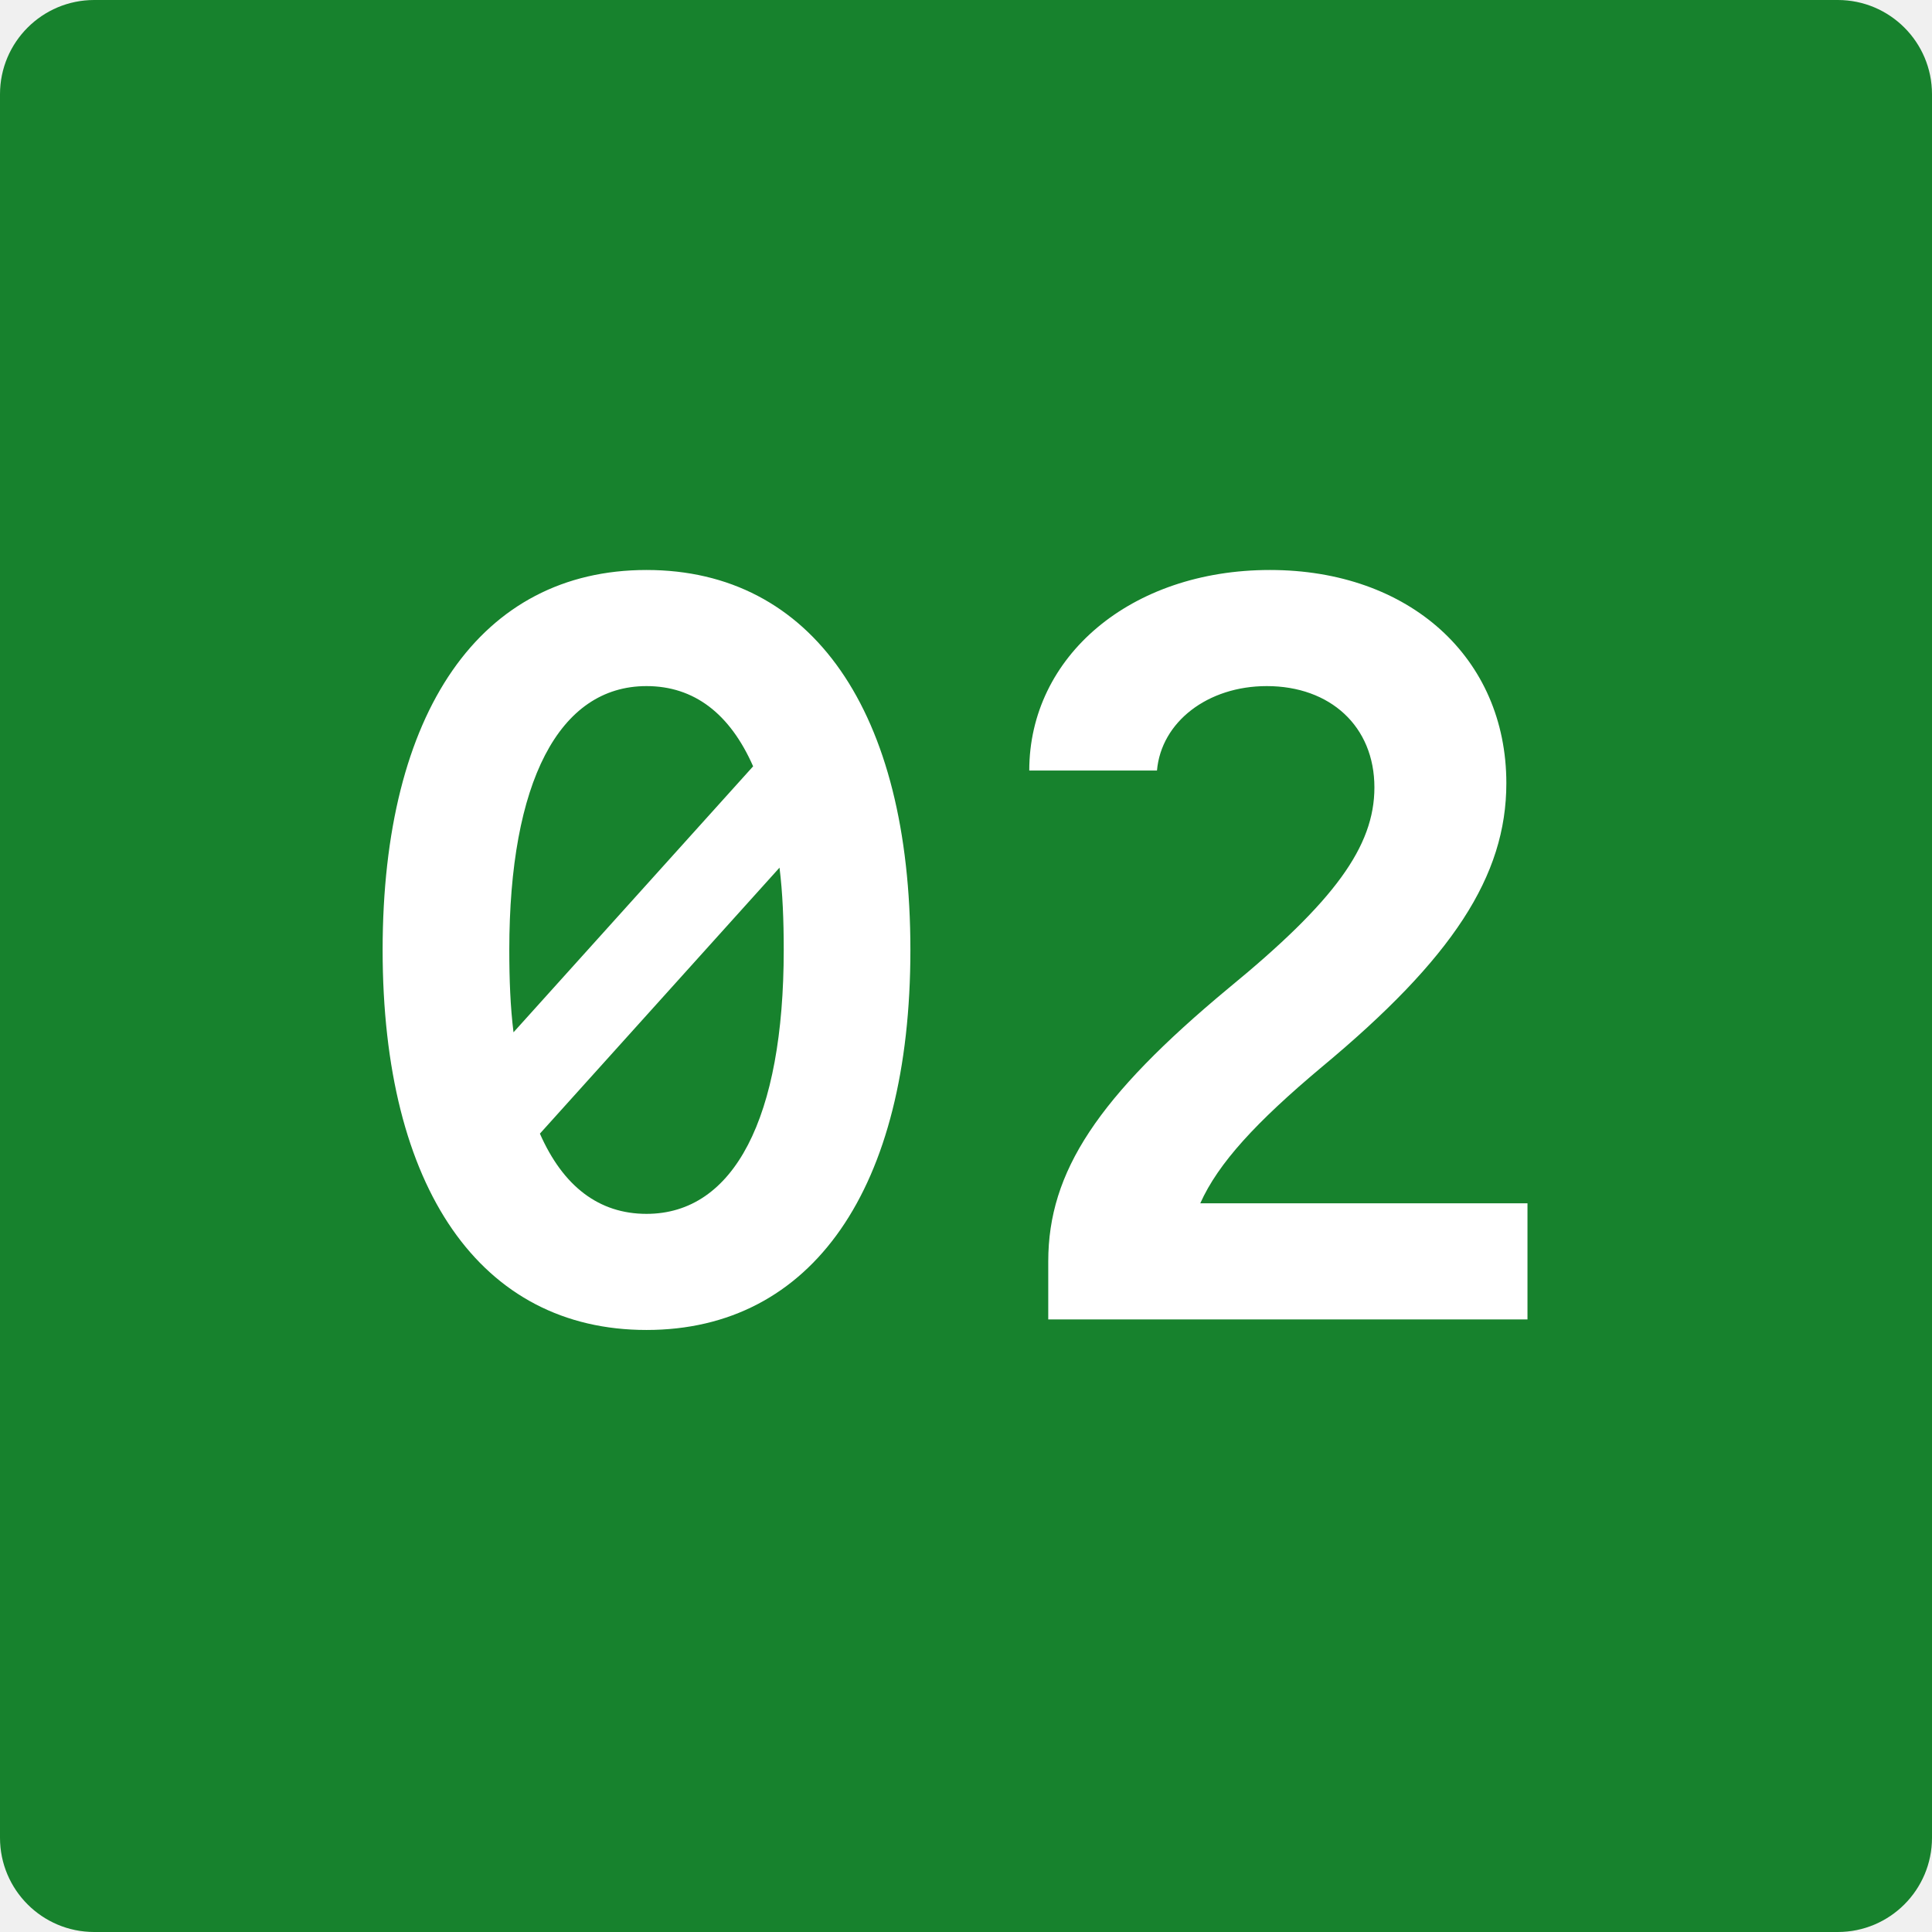
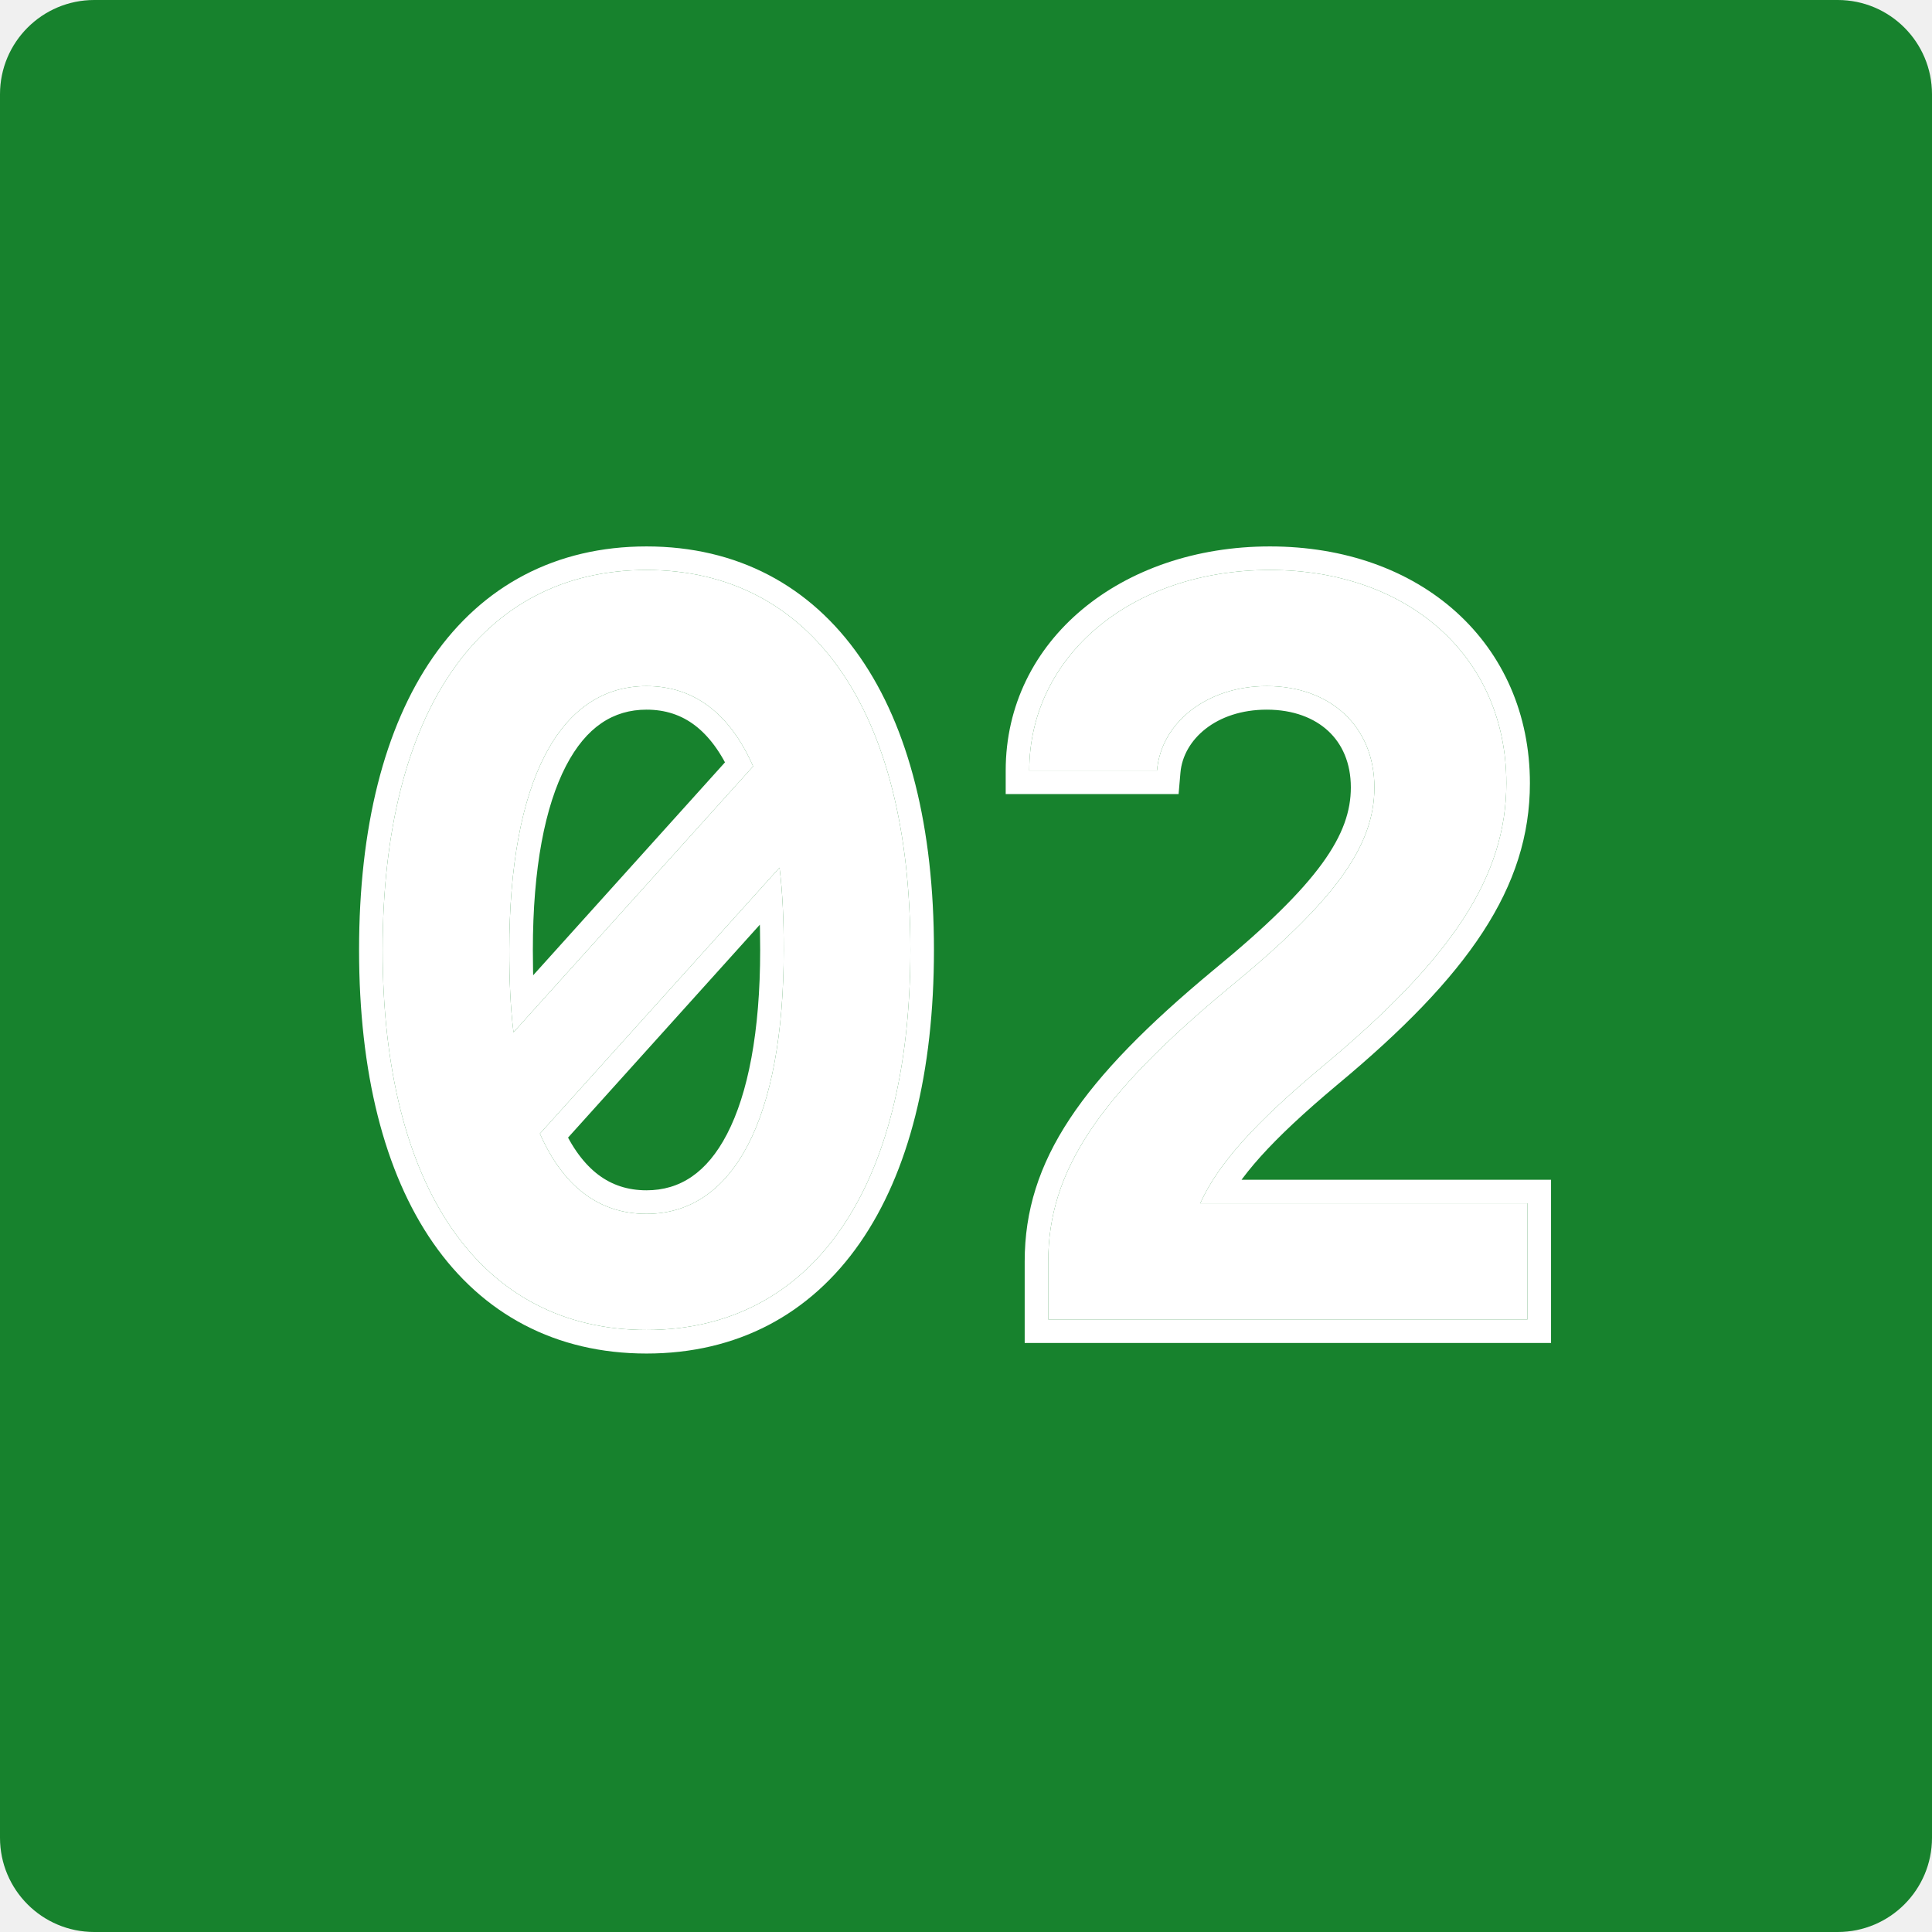
<svg xmlns="http://www.w3.org/2000/svg" width="82" height="82" viewBox="0 0 82 82" fill="none">
  <rect width="82" height="82" rx="4" fill="#17822D" />
+   <mask id="path-2-outside-1_3669_26881" maskUnits="userSpaceOnUse" x="15" y="23" width="51" height="35" fill="black">
+     <rect fill="white" x="15" y="23" width="51" height="35" />
+     <path d="M27.44 56.448C20.406 56.448 16.24 50.445 16.24 40.32C16.24 30.195 20.406 24.192 27.44 24.192C34.474 24.192 38.64 30.195 38.64 40.32C38.64 50.445 34.474 56.448 27.44 56.448ZM21.795 43.814L31.965 32.525C30.979 30.285 29.456 29.12 27.44 29.12C23.722 29.12 21.616 33.197 21.616 40.32C21.616 41.574 21.661 42.739 21.795 43.814ZM27.44 51.52C31.158 51.52 33.264 47.443 33.264 40.32C33.264 39.066 33.219 37.901 33.085 36.826L22.915 48.115C23.901 50.355 25.424 51.52 27.44 51.52ZM44.491 56V53.536C44.491 49.728 46.597 46.547 52.152 41.933C56.632 38.259 58.334 35.93 58.334 33.421C58.334 30.822 56.453 29.12 53.765 29.12C51.256 29.12 49.285 30.643 49.106 32.704H43.685C43.685 27.866 47.986 24.192 53.899 24.192C59.813 24.192 63.934 27.91 63.934 33.242C63.934 37.184 61.65 40.678 56.094 45.293C53.317 47.622 51.704 49.37 50.943 51.072H64.831V56H44.491Z" />
+   </mask>
  <path d="M27.44 56.448C20.406 56.448 16.24 50.445 16.24 40.32C16.24 30.195 20.406 24.192 27.44 24.192C34.474 24.192 38.64 30.195 38.64 40.32C38.64 50.445 34.474 56.448 27.44 56.448ZM21.795 43.814L31.965 32.525C30.979 30.285 29.456 29.12 27.44 29.12C23.722 29.12 21.616 33.197 21.616 40.32C21.616 41.574 21.661 42.739 21.795 43.814ZM27.44 51.52C31.158 51.52 33.264 47.443 33.264 40.32C33.264 39.066 33.219 37.901 33.085 36.826L22.915 48.115C23.901 50.355 25.424 51.52 27.44 51.52ZM44.491 56V53.536C44.491 49.728 46.597 46.547 52.152 41.933C56.632 38.259 58.334 35.93 58.334 33.421C58.334 30.822 56.453 29.12 53.765 29.12C51.256 29.12 49.285 30.643 49.106 32.704H43.685C43.685 27.866 47.986 24.192 53.899 24.192C59.813 24.192 63.934 27.91 63.934 33.242C63.934 37.184 61.65 40.678 56.094 45.293C53.317 47.622 51.704 49.37 50.943 51.072H64.831V56H44.491Z" fill="white" />
+   <path d="M21.795 43.814L20.803 43.938L21.074 46.109L22.538 44.484L21.795 43.814ZM31.965 32.525L32.708 33.194L33.141 32.714L32.88 32.122L31.965 32.525ZM33.085 36.826L34.077 36.702L33.806 34.531L32.342 36.156L33.085 36.826ZM22.915 48.115L22.172 47.446L21.739 47.926L22 48.518L22.915 48.115ZM27.44 55.448C24.25 55.448 21.757 54.107 20.024 51.611C18.26 49.071 17.24 45.265 17.24 40.32H15.24C15.24 45.5 16.303 49.758 18.381 52.751C20.489 55.787 23.596 57.448 27.44 57.448V55.448ZM17.24 40.32C17.24 35.375 18.26 31.569 20.024 29.029C21.757 26.533 24.25 25.192 27.44 25.192V23.192C23.596 23.192 20.489 24.853 18.381 27.889C16.303 30.882 15.24 35.14 15.24 40.32H17.24ZM27.44 25.192C30.63 25.192 33.123 26.533 34.856 29.029C36.62 31.569 37.64 35.375 37.64 40.32H39.64C39.64 35.14 38.577 30.882 36.499 27.889C34.391 24.853 31.284 23.192 27.44 23.192V25.192ZM37.64 40.32C37.64 45.265 36.62 49.071 34.856 51.611C33.123 54.107 30.63 55.448 27.44 55.448V57.448C31.284 57.448 34.391 55.787 36.499 52.751C38.577 49.758 39.64 45.5 39.64 40.32H37.64ZM22.538 44.484L32.708 33.194L31.222 31.855L21.052 43.145L22.538 44.484ZM32.88 32.122C32.338 30.891 31.618 29.885 30.692 29.184C29.753 28.476 28.654 28.12 27.44 28.12V30.12C28.242 30.12 28.912 30.347 29.486 30.78C30.071 31.223 30.606 31.919 31.049 32.928L32.88 32.122ZM27.44 28.12C25.126 28.12 23.368 29.426 22.246 31.588C21.149 33.701 20.616 36.685 20.616 40.32H22.616C22.616 36.832 23.136 34.216 24.021 32.51C24.881 30.852 26.035 30.12 27.44 30.12V28.12ZM20.616 40.32C20.616 41.595 20.661 42.806 20.803 43.938L22.788 43.69C22.66 42.673 22.616 41.554 22.616 40.32H20.616ZM27.44 52.52C29.754 52.52 31.512 51.214 32.634 49.052C33.731 46.939 34.264 43.955 34.264 40.32H32.264C32.264 43.808 31.744 46.424 30.859 48.13C29.999 49.788 28.845 50.52 27.44 50.52V52.52ZM34.264 40.32C34.264 39.045 34.219 37.834 34.077 36.702L32.093 36.95C32.22 37.967 32.264 39.086 32.264 40.32H34.264ZM32.342 36.156L22.172 47.446L23.658 48.785L33.828 37.495L32.342 36.156ZM22 48.518C22.542 49.749 23.262 50.755 24.188 51.456C25.127 52.164 26.226 52.52 27.44 52.52V50.52C26.638 50.52 25.968 50.293 25.394 49.86C24.809 49.417 24.274 48.721 23.831 47.712L22 48.518ZM44.491 56H43.491V57H44.491V56ZM52.152 41.933L51.518 41.16L51.513 41.164L52.152 41.933ZM49.106 32.704V33.704H50.023L50.102 32.791L49.106 32.704ZM43.685 32.704H42.685V33.704H43.685V32.704ZM56.094 45.293L55.456 44.524L55.452 44.527L56.094 45.293ZM50.943 51.072L50.03 50.664L49.4 52.072H50.943V51.072ZM64.831 51.072H65.831V50.072H64.831V51.072ZM64.831 56V57H65.831V56H64.831ZM45.491 56V53.536H43.491V56H45.491ZM45.491 53.536C45.491 50.205 47.276 47.283 52.791 42.702L51.513 41.164C45.918 45.811 43.491 49.251 43.491 53.536H45.491ZM52.786 42.706C57.244 39.051 59.334 36.449 59.334 33.421H57.334C57.334 35.41 56.02 37.468 51.518 41.16L52.786 42.706ZM59.334 33.421C59.334 31.868 58.766 30.52 57.739 29.564C56.719 28.615 55.32 28.12 53.765 28.12V30.12C54.898 30.12 55.784 30.476 56.377 31.028C56.962 31.573 57.334 32.375 57.334 33.421H59.334ZM53.765 28.12C50.899 28.12 48.346 29.893 48.109 32.617L50.102 32.791C50.223 31.394 51.613 30.12 53.765 30.12V28.12ZM49.106 31.704H43.685V33.704H49.106V31.704ZM44.685 32.704C44.685 28.575 48.367 25.192 53.899 25.192V23.192C47.604 23.192 42.685 27.157 42.685 32.704H44.685ZM53.899 25.192C56.647 25.192 58.906 26.054 60.465 27.46C62.016 28.859 62.934 30.848 62.934 33.242H64.934C64.934 30.304 63.792 27.768 61.804 25.975C59.824 24.189 57.065 23.192 53.899 23.192V25.192ZM62.934 33.242C62.934 36.713 60.962 39.95 55.456 44.524L56.733 46.062C62.338 41.407 64.934 37.655 64.934 33.242H62.934ZM55.452 44.527C52.664 46.865 50.892 48.736 50.03 50.664L51.855 51.48C52.516 50.003 53.969 48.38 56.737 46.059L55.452 44.527ZM50.943 52.072H64.831V50.072H50.943V52.072ZM63.831 51.072V56H65.831V51.072H63.831ZM64.831 55H44.491V57H64.831V55Z" fill="white" mask="url(#path-2-outside-1_3669_26881)" />
</svg>
